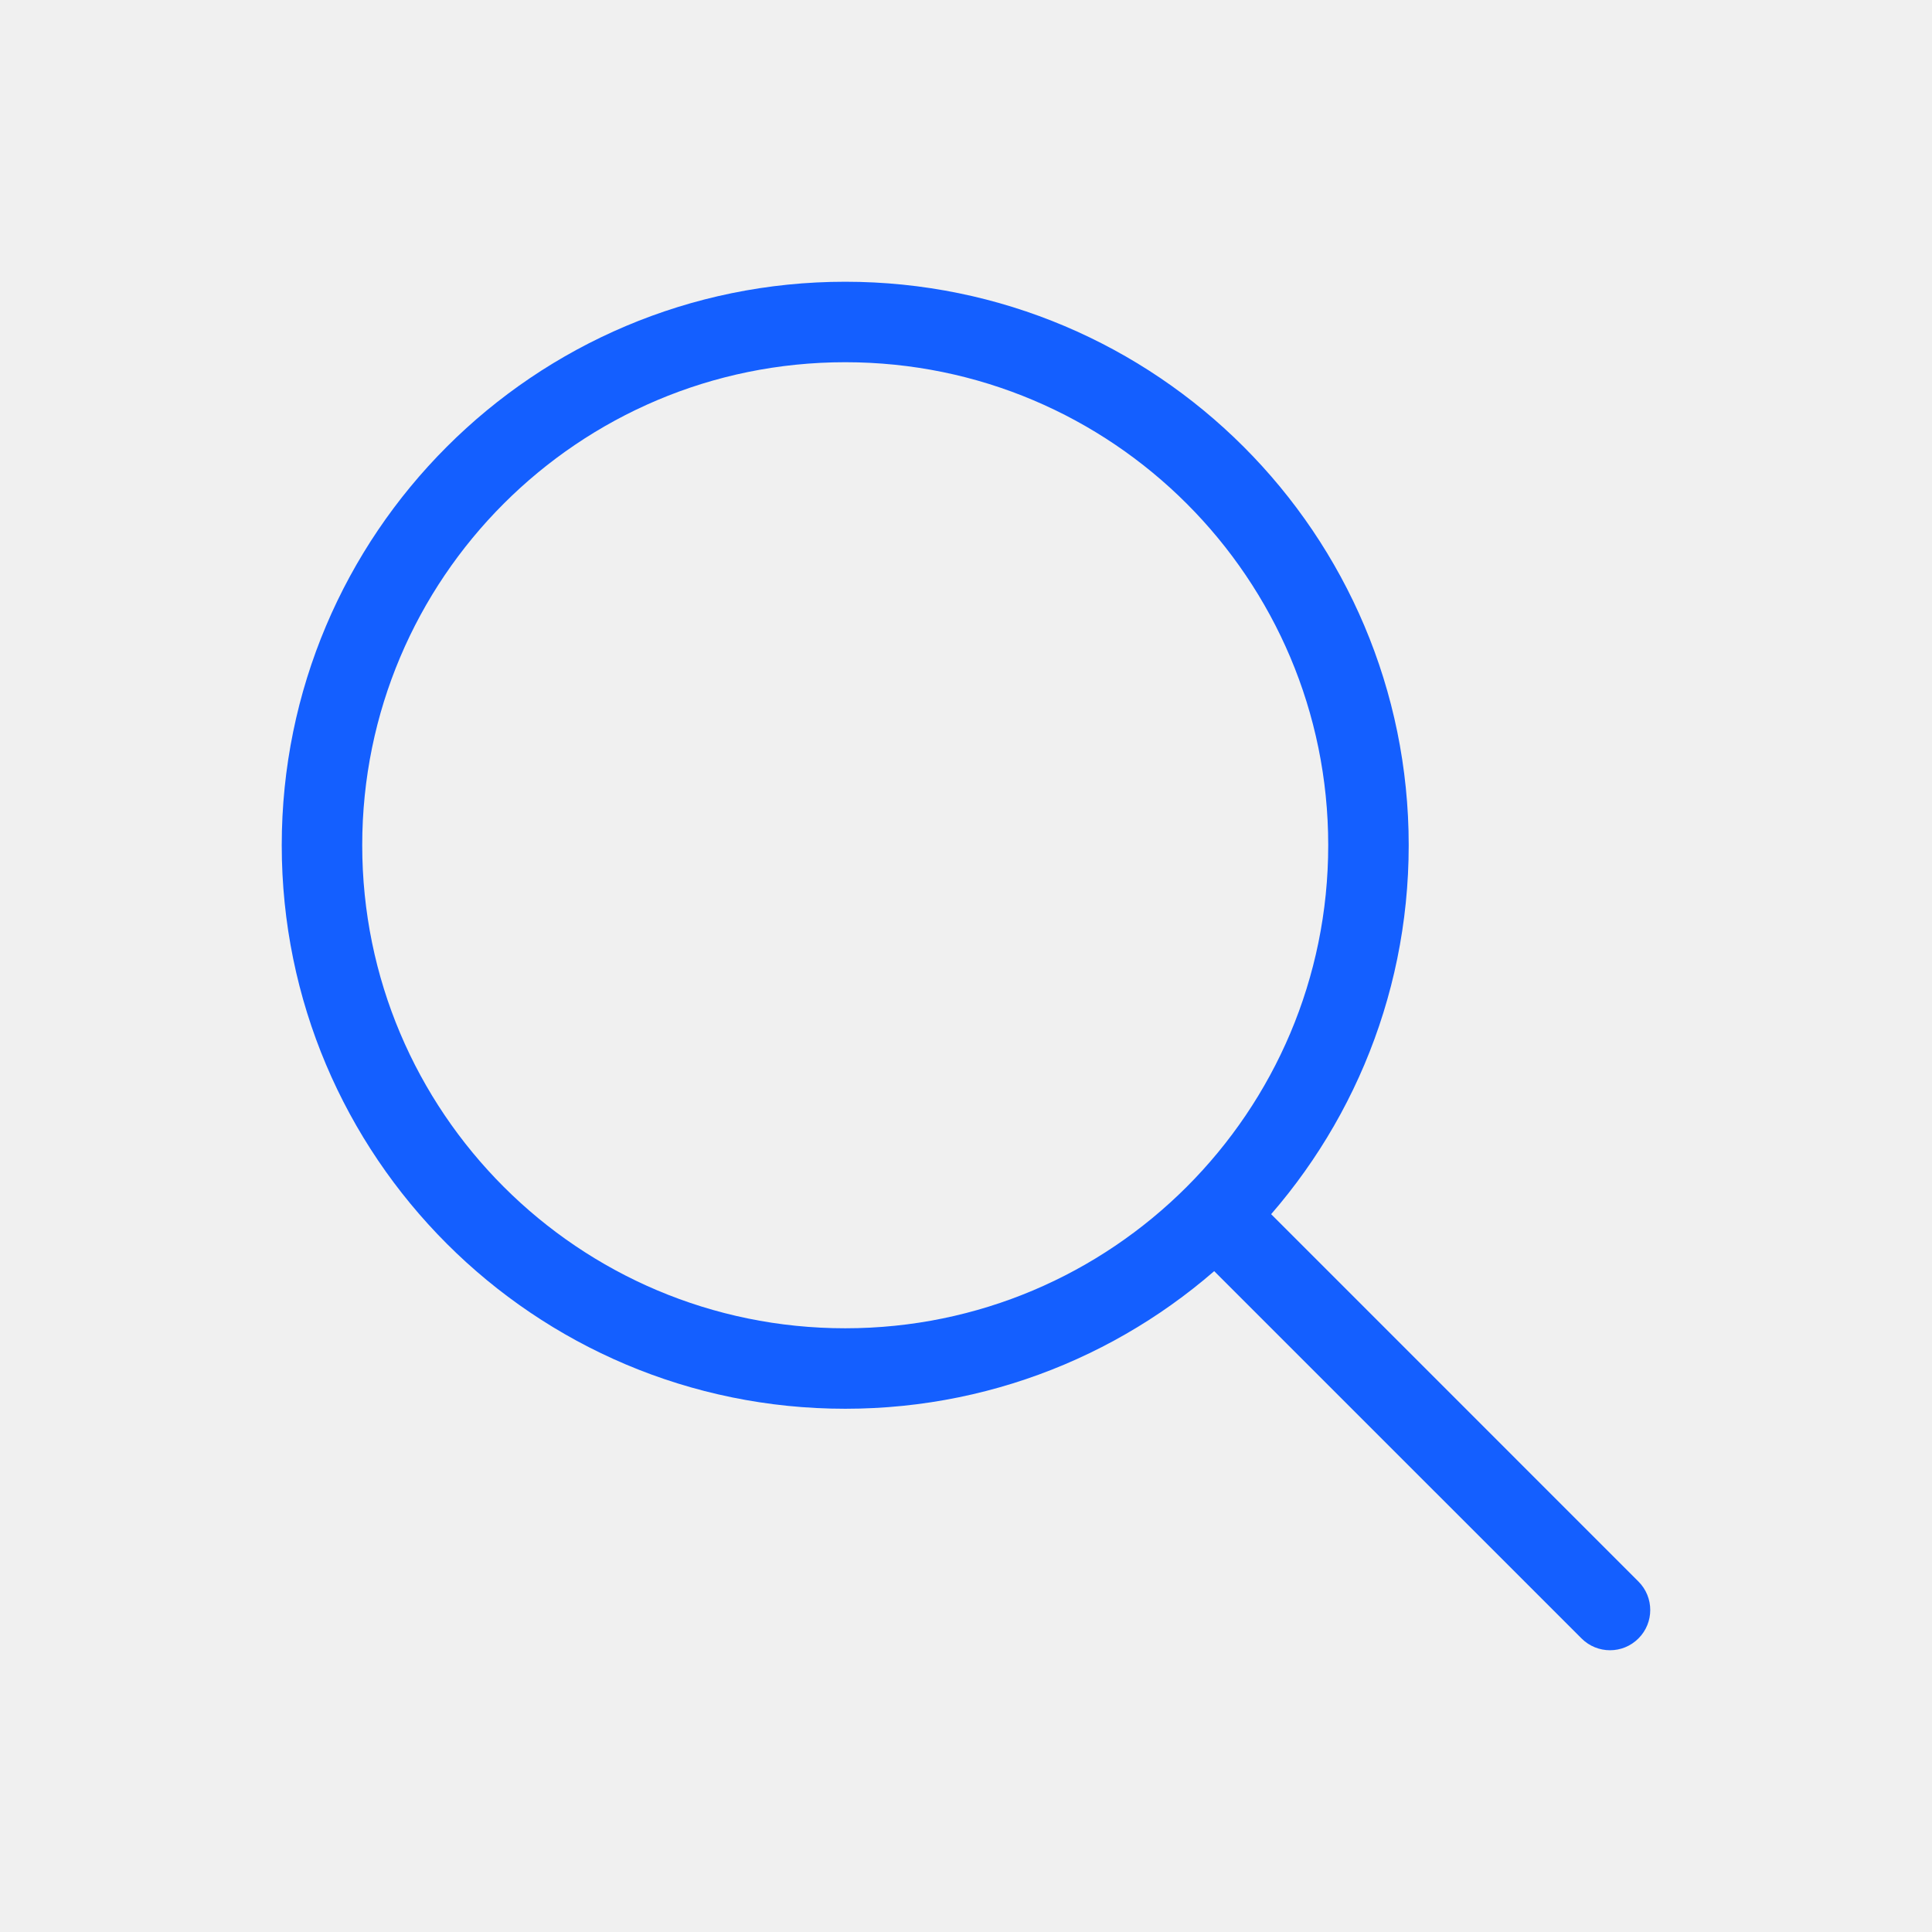
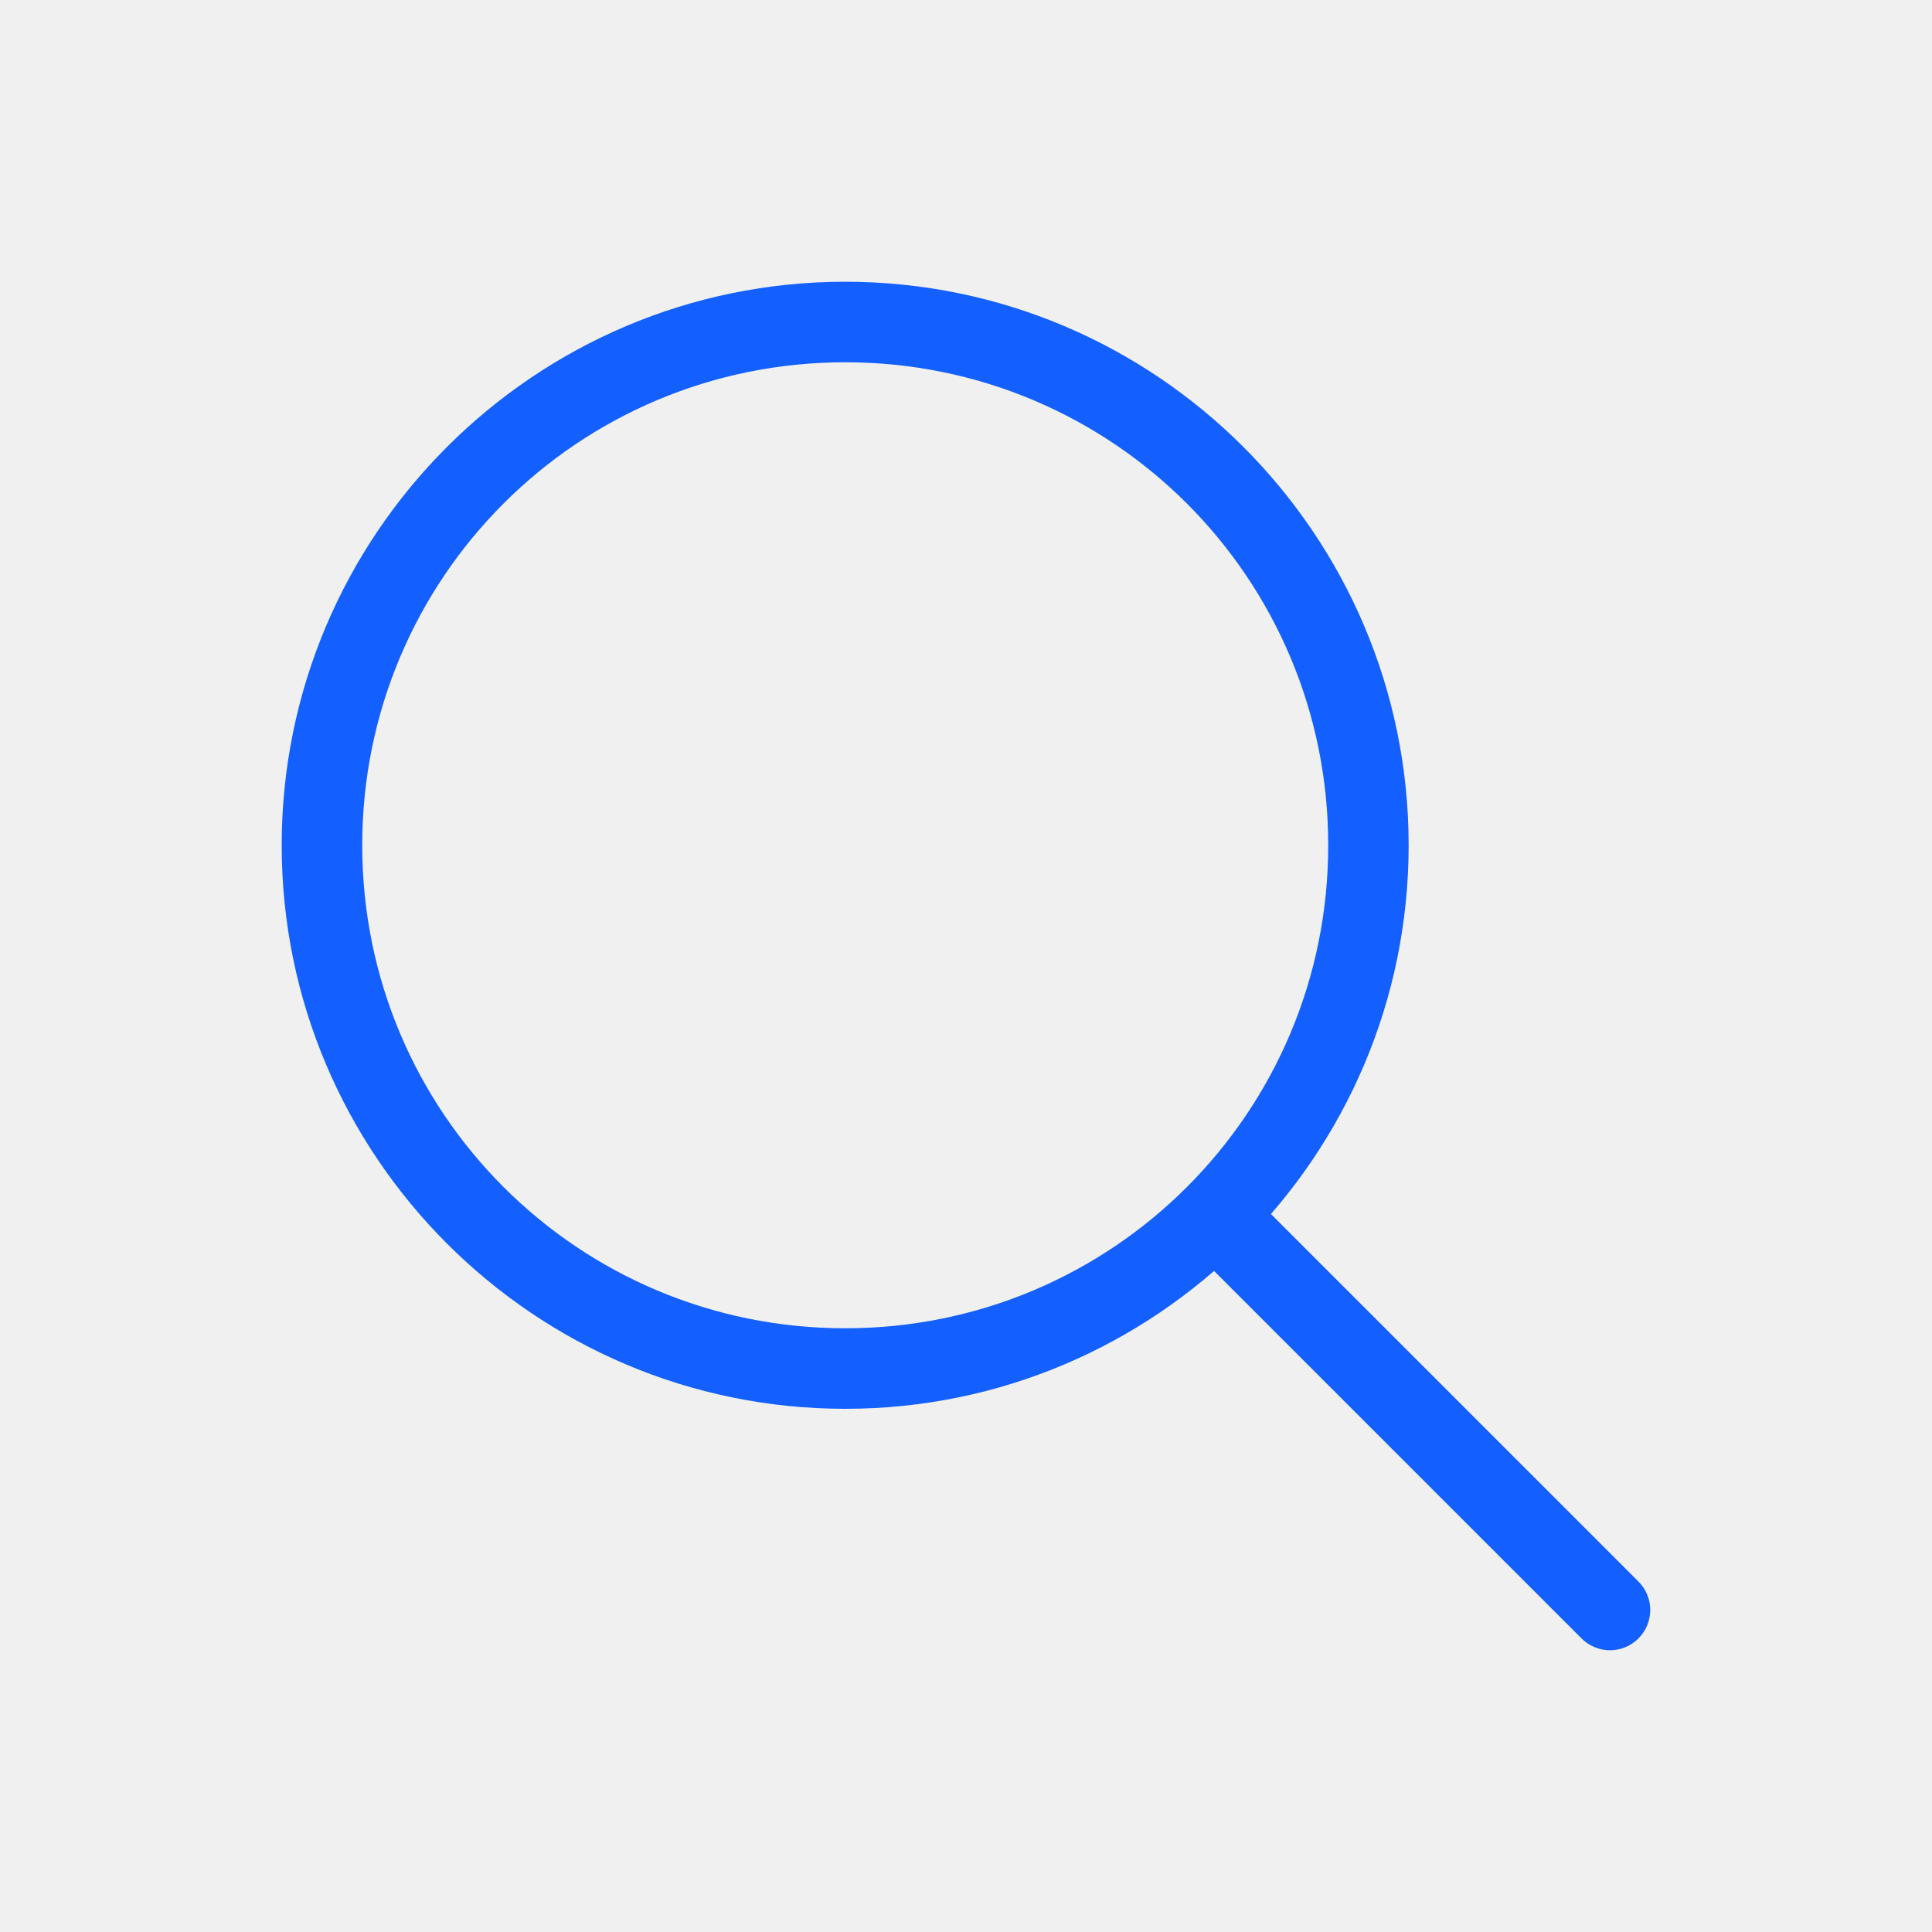
- <svg xmlns="http://www.w3.org/2000/svg" width="35" height="35" viewBox="0 0 35 35" fill="none">
-   <mask id="mask0_179_796" style="mask-type:luminance" maskUnits="userSpaceOnUse" x="0" y="0" width="35" height="35">
-     <path d="M35 0H0V35H35V0Z" fill="white" />
-   </mask>
-   <g mask="url(#mask0_179_796)">
-     <path d="M15.312 24.792C20.547 24.792 24.791 20.548 24.791 15.312C24.791 10.077 20.547 5.833 15.312 5.833C10.077 5.833 5.833 10.077 5.833 15.312C5.833 20.548 10.077 24.792 15.312 24.792Z" stroke="#145FFF" stroke-width="1.458" stroke-linejoin="round" />
-     <path d="M28.651 29.682C28.936 29.967 29.398 29.967 29.682 29.682C29.967 29.398 29.967 28.936 29.682 28.651L28.651 29.682ZM29.682 28.651L22.391 21.359L21.359 22.391L28.651 29.682L29.682 28.651Z" fill="#145FFF" />
-   </g>
+ <svg xmlns="http://www.w3.org/2000/svg" width="35" height="35" viewBox="0 0 35 35" fill="none" version="1.1" id="svg3">
+   <defs id="defs3">
+     <mask maskUnits="userSpaceOnUse" id="mask4">
+       <g id="g5">
+         <path d="M 35,0 H 0 v 35 h 35 z" fill="#ffffff" id="path4" />
+       </g>
+     </mask>
+     <mask maskUnits="userSpaceOnUse" id="mask5">
+       <g id="g6">
+         <path d="M 35,0 H 0 v 35 h 35 z" fill="#ffffff" id="path5" />
+       </g>
+     </mask>
+   </defs>
+   <path style="color:#000000;fill:#145fff;stroke-linejoin:round;-inkscape-stroke:none" d="m 15.312,5.104 c -5.629,0 -10.209,4.58 -10.209,10.209 0,5.629 4.58,10.209 10.209,10.209 5.629,0 10.207,-4.58 10.207,-10.209 0,-5.629 -4.578,-10.209 -10.207,-10.209 z m 0,1.459 c 4.841,0 8.75,3.909 8.75,8.75 0,4.841 -3.909,8.75 -8.75,8.75 -4.841,0 -8.75,-3.909 -8.75,-8.75 0,-4.841 3.909,-8.75 8.75,-8.75 z" id="path2" />
+   <path d="m 28.651,29.682 c 0.285,0.285 0.747,0.285 1.031,0 0.285,-0.285 0.285,-0.747 0,-1.031 z m 1.031,-1.031 -7.292,-7.292 -1.031,1.031 7.292,7.292 z" fill="#145fff" id="path3" mask="url(#mask4)" />
</svg>
